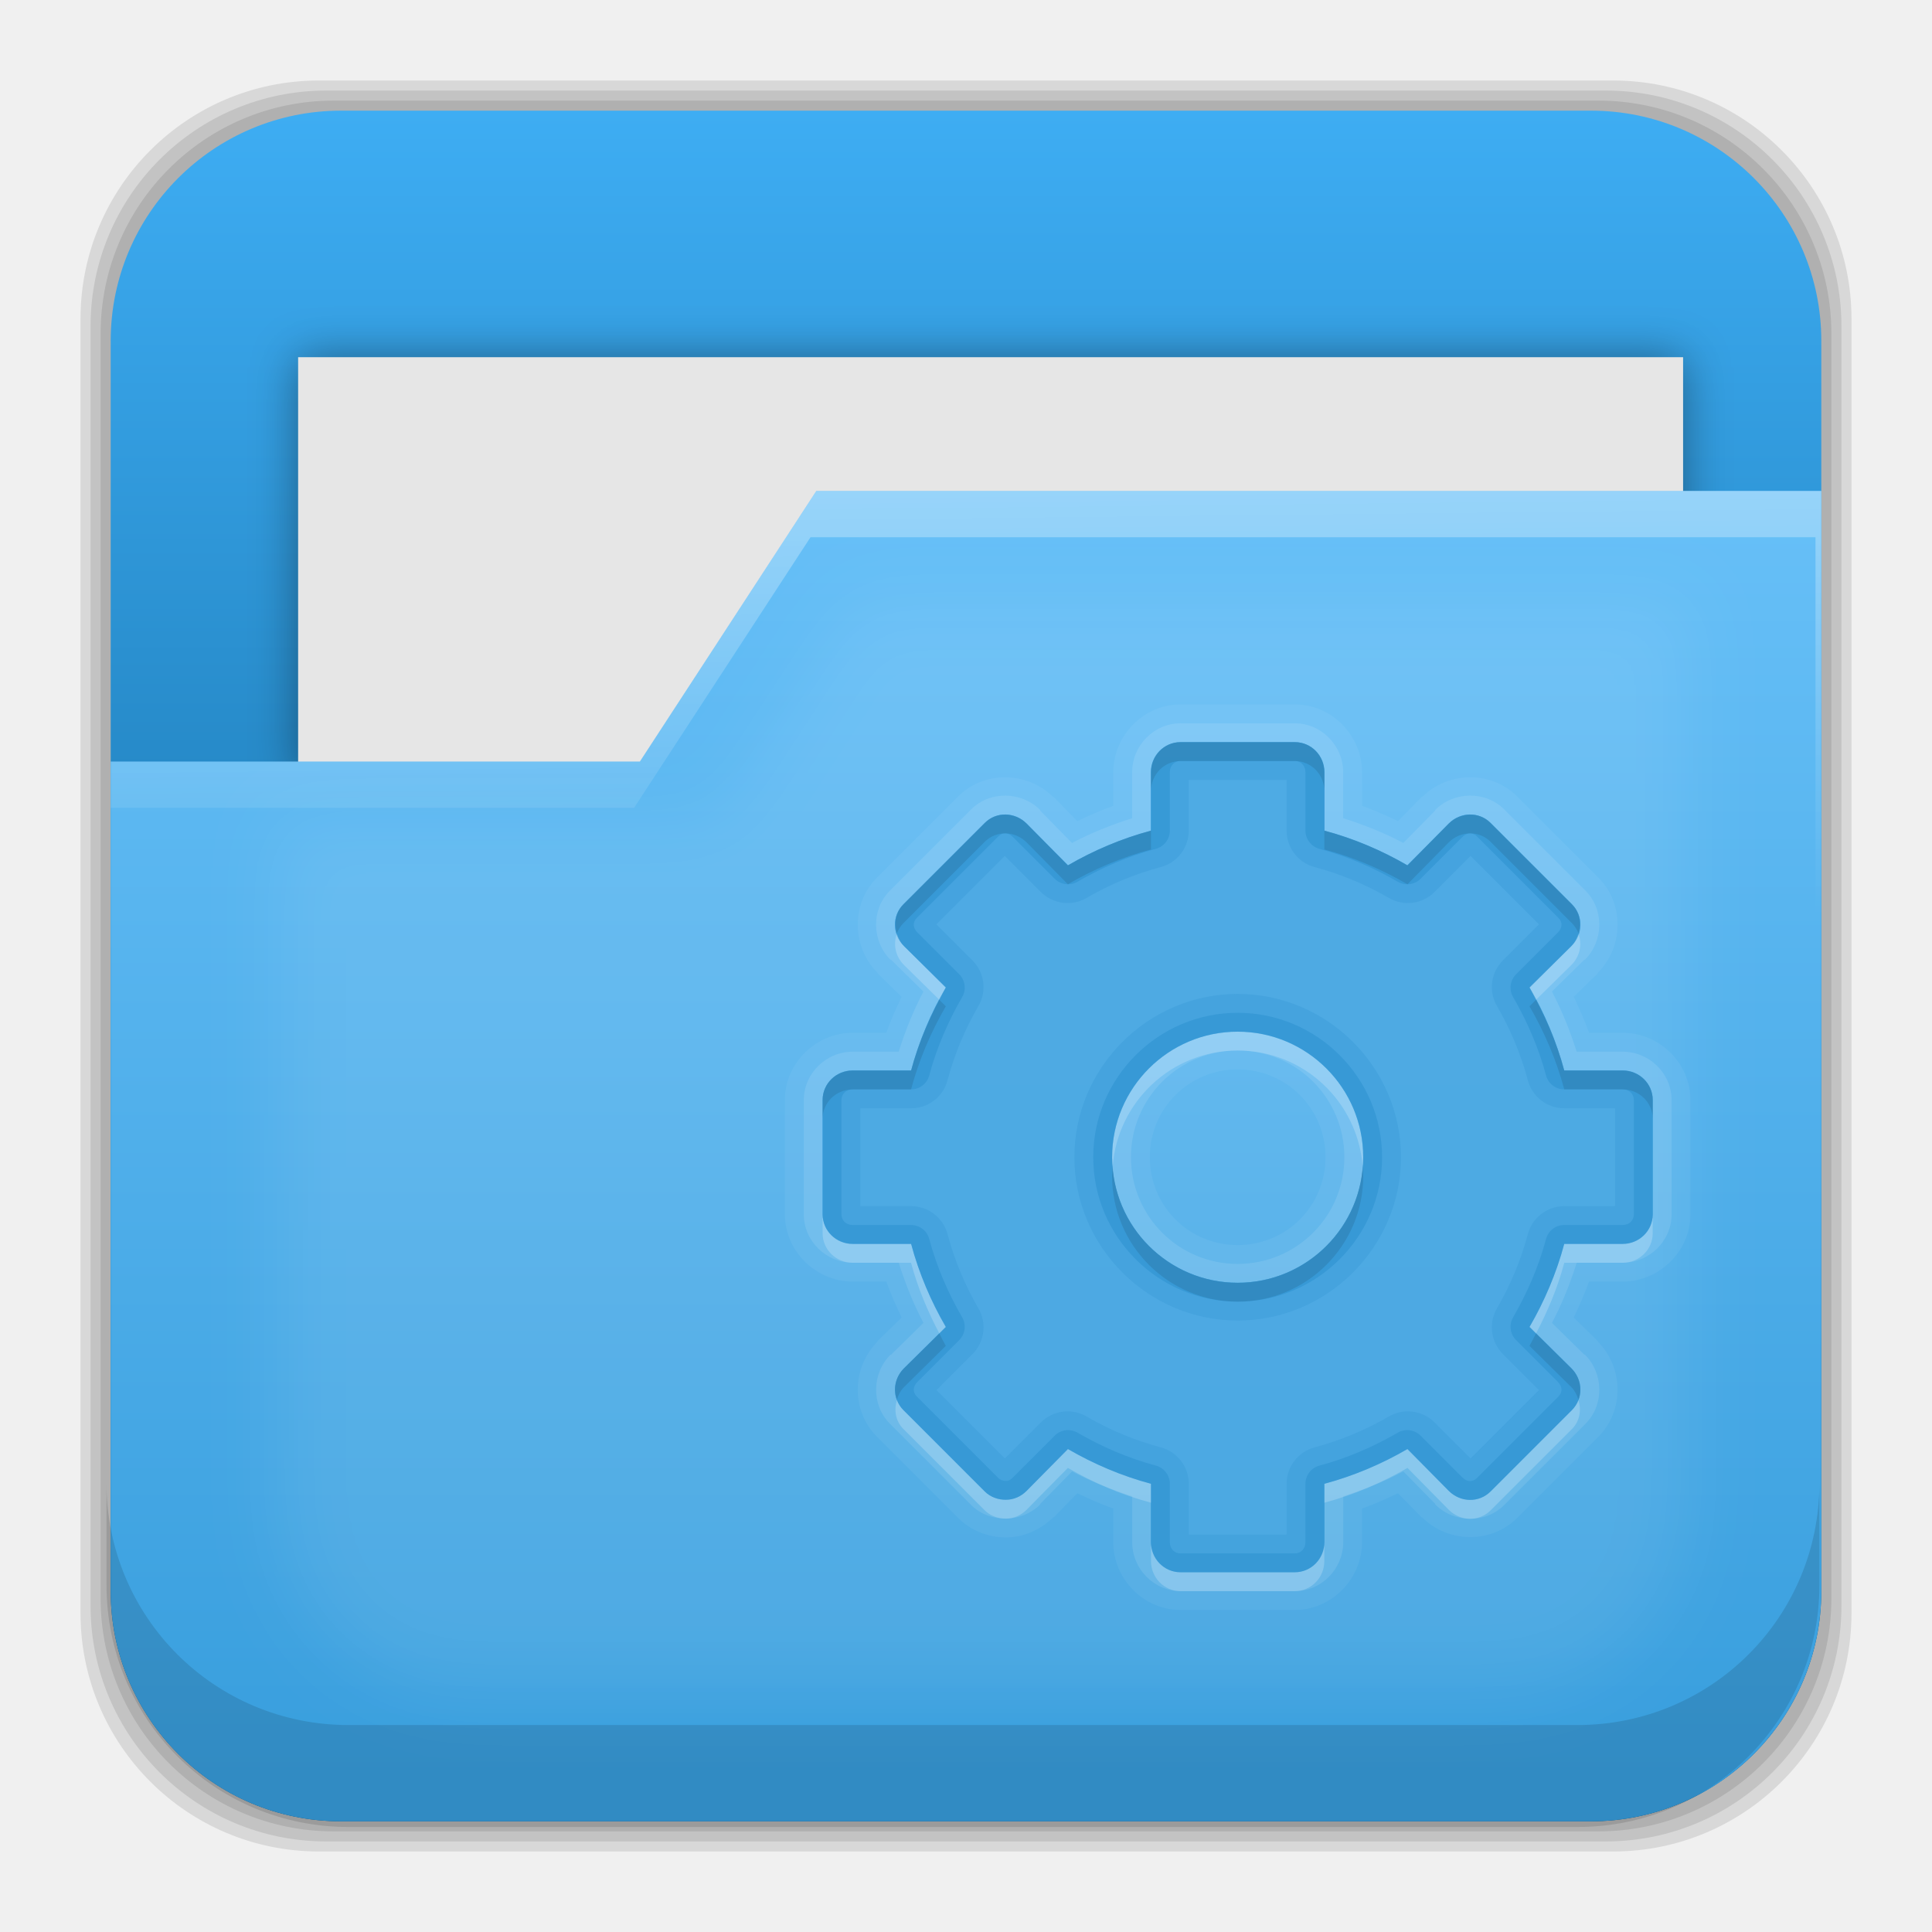
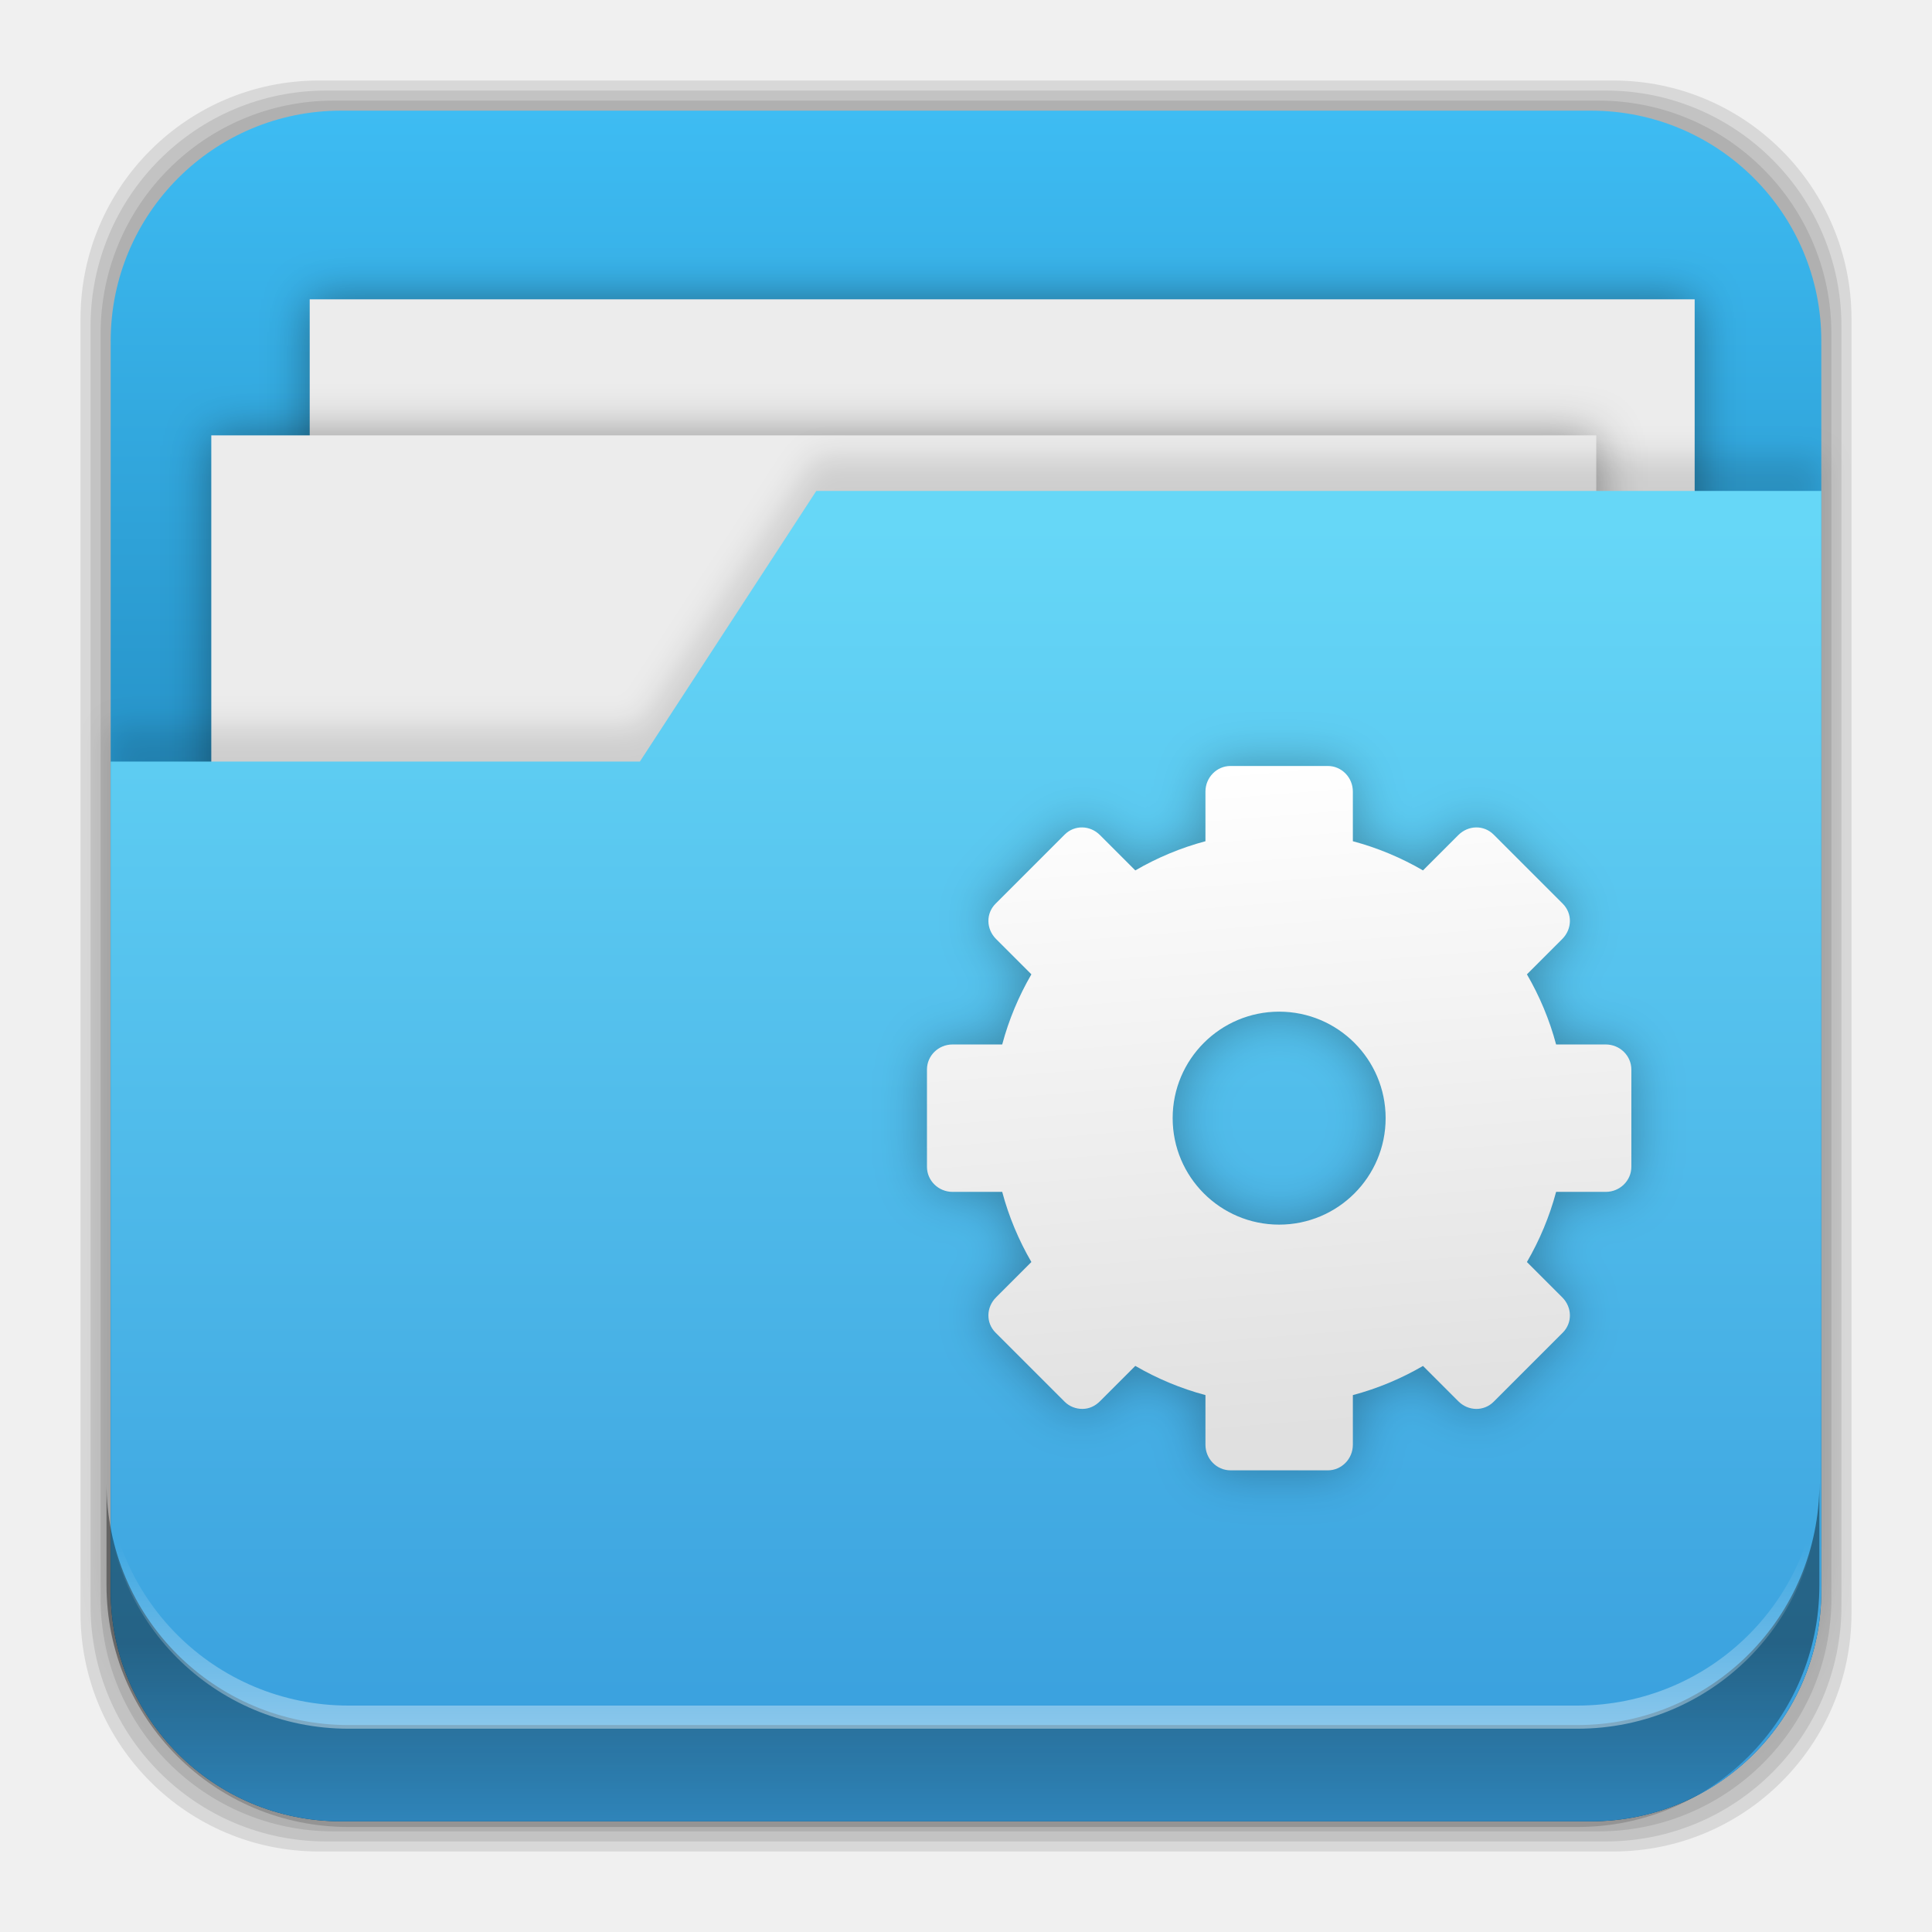
<svg xmlns="http://www.w3.org/2000/svg" xmlns:xlink="http://www.w3.org/1999/xlink" height="96" width="96" id="svg2" version="1.1">
  <defs id="defs4">
+     <linearGradient id="linearGradient14863">
+       <stop style="stop-color:#ffffff;stop-opacity:1;" offset="0" id="stop14865" />
+       <stop style="stop-color:#e0e0e0;stop-opacity:1" offset="1" id="stop14867" />
+     </linearGradient>
    <linearGradient x2="0" y1="20.221" y2="138.66" gradientUnits="userSpaceOnUse" id="linearGradient3613-3">
      <stop stop-color="#fff" id="stop7" />
      <stop stop-color="#fff" stop-opacity="0" offset="1" id="stop9" />
    </linearGradient>
    <clipPath id="clipPath3613-29">
      <use xlink:href="#SVGCleanerId_1" id="use12" />
    </clipPath>
    <filter x="-0.192" y="-0.192" height="1.384" color-interpolation-filters="sRGB" id="filter3794-0" width="1.384">
      <feGaussianBlur stdDeviation="5.28" id="feGaussianBlur15" />
    </filter>
    <clipPath id="clipPath3613-25">
      <use xlink:href="#SVGCleanerId_1" id="use18" />
    </clipPath>
    <clipPath id="clipPath3860">
      <rect x="6" rx="6" y="18" height="72" width="84" id="rect21" />
    </clipPath>
    <filter x="-0.166" y="-0.197" height="1.394" color-interpolation-filters="sRGB" id="filter3870" width="1.331">
      <feGaussianBlur stdDeviation="5.17" id="feGaussianBlur24" />
    </filter>
    <linearGradient x2="0" xlink:href="#linearGradient3613-3" y1="22.933" y2="81.48" gradientUnits="userSpaceOnUse" id="linearGradient5696" />
    <linearGradient x1="93.01" x2="6.187" gradientUnits="userSpaceOnUse" id="linearGradient4640" gradientTransform="translate(-152.5424,4.88136)">
      <stop stop-color="#be8e4a" stop-opacity="0.077" id="stop28" />
      <stop stop-color="#a67c25" offset="1" id="stop30" />
    </linearGradient>
    <linearGradient x2="0" y1="1" y2="45.02" gradientUnits="userSpaceOnUse" id="linearGradient3092" gradientTransform="matrix(1.0233 0 0 -1.0233 23.442 75.53)">
      <stop stop-color="#aa7932" stop-opacity="0.784" id="stop33" />
      <stop stop-color="#aa7932" stop-opacity="0.392" offset="1" id="stop35" />
    </linearGradient>
    <rect x="15" stroke-width="0.5" rx="12" y="15" fill="url(#linearGradient3613-3)" stroke="#fff" height="66" filter="url(#filter3794-0)" id="SVGCleanerId_0" width="66" stroke-linecap="round" />
    <rect x="6" rx="6" y="6" height="84" id="SVGCleanerId_1" width="84" />
    <linearGradient xlink:href="#linearGradient4342" id="linearGradient4348" x1="5.499" y1="48" x2="90.499" y2="48" gradientUnits="userSpaceOnUse" />
    <linearGradient id="linearGradient4342">
-       <stop style="stop-color:#3eadf3;stop-opacity:1;" offset="0" id="stop4344" />
+       <stop style="stop-color:#3ebcf3;stop-opacity:1" offset="0" id="stop4344" />
      <stop style="stop-color:#005285;stop-opacity:1" offset="1" id="stop4346" />
    </linearGradient>
    <filter style="color-interpolation-filters:sRGB" id="filter4356" x="-0.04" width="1.08" y="-0.131" height="1.262">
      <feGaussianBlur stdDeviation="1.145" id="feGaussianBlur4358" />
    </filter>
+     <filter style="color-interpolation-filters:sRGB" id="filter14336" x="-0.021" width="1.043" y="-0.027" height="1.055">
+       <feGaussianBlur stdDeviation="0.756" id="feGaussianBlur14338" />
+     </filter>
    <linearGradient xlink:href="#linearGradient4366" id="linearGradient4372" x1="52.385" y1="88.512" x2="52.385" y2="26.095" gradientUnits="userSpaceOnUse" />
    <linearGradient id="linearGradient4366">
      <stop style="stop-color:#389edd;stop-opacity:1" offset="0" id="stop4368" />
-       <stop style="stop-color:#66bff7;stop-opacity:1" offset="1" id="stop4370" />
+       <stop style="stop-color:#66d7f7;stop-opacity:1" offset="1" id="stop4370" />
    </linearGradient>
-     <linearGradient xlink:href="#linearGradient4334" id="linearGradient4340" x1="44.36" y1="-20.335" x2="45.07" y2="45.913" gradientUnits="userSpaceOnUse" />
-     <linearGradient id="linearGradient4334">
-       <stop style="stop-color:white;stop-opacity:1;" offset="0" id="stop4336" />
-       <stop style="stop-color:white;stop-opacity:0;" offset="1" id="stop4338" />
+     <linearGradient xlink:href="#linearGradient14231" id="linearGradient14237" x1="50.708" y1="81.682" x2="50.708" y2="96.54" gradientUnits="userSpaceOnUse" />
+     <linearGradient id="linearGradient14231">
+       <stop style="stop-color:#000000;stop-opacity:1;" offset="0" id="stop14233" />
+       <stop style="stop-color:#000000;stop-opacity:0;" offset="1" id="stop14235" />
    </linearGradient>
-     <filter style="color-interpolation-filters:sRGB" id="filter4390" x="-0.062" width="1.124" y="-0.08" height="1.159">
-       <feGaussianBlur stdDeviation="1.804" id="feGaussianBlur4392" />
+     <linearGradient xlink:href="#linearGradient14239" id="linearGradient14245" x1="49.877" y1="87.938" x2="49.877" y2="76.72" gradientUnits="userSpaceOnUse" />
+     <linearGradient id="linearGradient14239">
+       <stop style="stop-color:#ffffff;stop-opacity:1;" offset="0" id="stop14241" />
+       <stop style="stop-color:#ffffff;stop-opacity:0;" offset="1" id="stop14243" />
+     </linearGradient>
+     <filter style="color-interpolation-filters:sRGB" id="filter14294" x="-0.084" width="1.168" y="-0.084" height="1.168">
+       <feGaussianBlur stdDeviation="1.225" id="feGaussianBlur14296" />
    </filter>
+     <linearGradient xlink:href="#linearGradient14863" id="linearGradient14869" x1="61.372" y1="38.012" x2="64.028" y2="71.216" gradientUnits="userSpaceOnUse" />
  </defs>
-   <rect id="rect4364" transform="matrix(0,1,1,0,0,0)" width="88" height="88" y="4" rx="11.846" x="4" style="opacity:0.1;fill:black;fill-opacity:1;stroke:none" />
-   <rect style="opacity:0.1;fill:black;fill-opacity:1;stroke:none" x="4.5" rx="11.711" y="4.5" height="87" width="87" transform="matrix(0,1,1,0,0,0)" id="rect4362" />
-   <rect id="rect4360" transform="matrix(0,1,1,0,0,0)" width="86" height="86" y="5" rx="11.577" x="5" style="opacity:0.1;fill:black;fill-opacity:1;stroke:none" />
-   <rect style="fill:url(#linearGradient4348);fill-opacity:1;stroke:none" x="5.499" rx="11.442" y="5.5" height="85" width="85" transform="matrix(0,1,1,0,0,0)" id="rect4300" />
-   <rect id="rect4350" width="68.818" visibility="visible" height="21.006" y="17.749" display="inline" x="14.814" style="color:black;display:inline;visibility:visible;opacity:0.397;fill:black;fill-opacity:1;fill-rule:nonzero;stroke:none;stroke-width:2.5;filter:url(#filter4356)" />
-   <rect style="color:black;display:inline;visibility:visible;fill:#e6e6e6;fill-opacity:1;fill-rule:nonzero;stroke:none;stroke-width:2.5" x="14.814" display="inline" y="17.749" height="21.006" visibility="visible" width="68.818" id="rect4302" />
+   <rect id="rect4364" transform="matrix(0,1,1,0,0,0)" width="88" height="88" y="4" rx="11.846" x="4" style="opacity:0.1;fill:#000000;fill-opacity:1;stroke:none" />
+   <rect style="opacity:0.1;fill:#000000;fill-opacity:1;stroke:none" x="4.5" rx="11.711" y="4.5" height="87" width="87" transform="matrix(0,1,1,0,0,0)" id="rect4362" />
+   <rect id="rect4360" transform="matrix(0,1,1,0,0,0)" width="86" height="86" y="5" rx="11.577" x="5" style="opacity:0.1;fill:#000000;fill-opacity:1;stroke:none" />
+   <rect style="fill:url(#linearGradient4348);fill-opacity:1;stroke:none" x="5.499" y="5.5" height="85" width="85" transform="matrix(0,1,1,0,0,0)" id="rect4300" rx="11.442" />
+   <rect id="rect4350" width="68.818" visibility="visible" height="21.006" y="14.873" display="inline" x="15.389" style="color:#000000;display:inline;visibility:visible;opacity:0.397;fill:#000000;fill-opacity:1;fill-rule:nonzero;stroke:none;stroke-width:2.5;filter:url(#filter4356)" />
+   <rect style="color:#000000;display:inline;visibility:visible;fill:#ececec;fill-opacity:1;fill-rule:nonzero;stroke:none;stroke-width:2.5" x="15.389" display="inline" y="14.873" height="21.006" visibility="visible" width="68.818" id="rect4302" />
+   <rect style="color:#000000;display:inline;visibility:visible;opacity:0.397;fill:#000000;fill-opacity:1;fill-rule:nonzero;stroke:none;stroke-width:2.5;filter:url(#filter4356)" x="10.499" display="inline" y="21.633" height="21.006" visibility="visible" width="68.818" id="rect14346" />
+   <rect id="rect14348" width="68.818" visibility="visible" height="21.006" y="21.633" display="inline" x="10.499" style="color:#000000;display:inline;visibility:visible;fill:#ececec;fill-opacity:1;fill-rule:nonzero;stroke:none;stroke-width:2.5" />
+   <path id="path14328" d="m 40.562,22.668 -8.766,13.447 -26.297,0 0,41.205 c 0,6.339 5.116,11.455 11.455,11.455 l 62.09,0 C 85.384,88.775 90.5,83.659 90.5,77.32 l 0,-54.652 -49.938,0 z" style="opacity:0.125;fill:#000000;fill-opacity:1;stroke:none;filter:url(#filter14336)" />
  <path style="fill:url(#linearGradient4372);fill-opacity:1;stroke:none" d="m 40.562,24.394 -8.766,13.447 -26.297,0 0,41.205 c 0,6.339 5.116,11.455 11.455,11.455 l 62.09,0 C 85.384,90.501 90.5,85.385 90.5,79.046 l 0,-54.652 -49.938,0 z" id="path4304" />
-   <path style="fill:url(#linearGradient4340);fill-opacity:1;stroke:none" d="m 40.562,24.394 -8.766,13.447 -26.297,0 0,2.301 26.008,0 8.766,-13.447 49.938,0 0,54.652 c 0,0.097 -0.011,0.191 -0.014,0.287 0.192,-0.832 0.303,-1.696 0.303,-2.588 l 0,-54.652 -49.938,0 z" id="path4319" />
-   <path style="fill-opacity:0.118" id="path64" d="m 5.292,73.685 0,5.066 c 0,6.668 5.365,12.032 12.032,12.032 l 61.049,0 c 6.668,0 12.032,-5.364 12.032,-12.032 l 0,-5.066 c 0,6.668 -5.364,12.032 -12.032,12.032 l -61.049,0 c -6.668,0 -12.032,-5.364 -12.032,-12.032 z" />
-   <path id="path4374" d="m 42.716,29.732 -7.219,11.074 -21.656,0 0,33.934 c 0,5.22 4.213,9.434 9.434,9.434 l 51.133,0 c 5.22,0 9.434,-4.213 9.434,-9.434 l 0,-45.008 -41.125,0 z" style="opacity:0.089;fill:white;fill-opacity:1;stroke:none;filter:url(#filter4390)" />
-   <g id="g4314" transform="matrix(0.9374375,0,0,0.9374375,5.25525,5.005)">
-     <path style="display:block;opacity:0.05;fill:white" id="path75" display="block" d="m 56.966,32 c -1.966,0 -3.562,1.656 -3.562,3.594 l 0,1.781 c -0.659,0.237 -1.283,0.513 -1.906,0.813 l -1.25,-1.281 a 2.004,2.004 0 0 0 -0.031,0 c -1.353,-1.354 -3.644,-1.419 -5.031,-0.032 l -4.312,4.312 c -1.387,1.387 -1.322,3.678 0.031,5.031 a 2.004,2.004 0 0 0 0,0.031 l 1.281,1.25 c -0.3,0.623 -0.576,1.247 -0.812,1.906 l -1.781,0 c -1.939,0 -3.595,1.597 -3.595,3.563 l 0,6.062 c 0,1.966 1.656,3.562 3.594,3.562 l 1.781,0 c 0.237,0.659 0.513,1.284 0.812,1.906 l -1.281,1.25 a 2.004,2.004 0 0 0 0,0.031 c -1.353,1.353 -1.419,3.644 -0.031,5.031 l 4.312,4.312 c 0.74,0.74 1.701,1.038 2.562,1.031 0.903,-0.008 1.815,-0.409 2.469,-1.062 a 2.004,2.004 0 0 0 0.031,0 l 1.25,-1.281 c 0.623,0.3 1.247,0.576 1.906,0.812 l 0,1.781 c 0,1.938 1.596,3.594 3.562,3.594 l 6.062,0 c 1.966,0 3.562,-1.656 3.562,-3.594 l 0,-1.781 c 0.661,-0.236 1.285,-0.512 1.908,-0.812 l 1.25,1.281 a 2.004,2.004 0 0 0 0.031,0 c 1.353,1.353 3.644,1.419 5.031,0.031 l 4.312,-4.312 c 1.387,-1.387 1.322,-3.678 -0.031,-5.031 a 2.004,2.004 0 0 0 0,-0.031 l -1.281,-1.25 c 0.3,-0.623 0.576,-1.247 0.812,-1.906 l 1.781,0 c 1.939,0 3.595,-1.597 3.595,-3.563 l 0,-6.062 c 0,-1.966 -1.656,-3.562 -3.594,-3.562 l -1.781,0 c -0.237,-0.659 -0.513,-1.283 -0.813,-1.906 l 1.281,-1.25 a 2.004,2.004 0 0 0 0,-0.031 c 1.354,-1.353 1.419,-3.644 0.032,-5.031 l -4.313,-4.313 c -1.387,-1.387 -3.678,-1.322 -5.031,0.031 a 2.004,2.004 0 0 0 -0.031,0 l -1.25,1.282 c -0.623,-0.3 -1.247,-0.576 -1.906,-0.813 l 0,-1.781 c 0,-1.938 -1.597,-3.594 -3.563,-3.594 l -6.062,0 z m 0,2 6.062,0 c 0.866,0 1.562,0.713 1.562,1.594 l 0,3.094 c 1.548,0.412 3.053,1.057 4.406,1.844 l 2.188,-2.219 c 0.623,-0.623 1.607,-0.643 2.219,-0.031 l 4.312,4.312 c 0.612,0.612 0.591,1.596 -0.031,2.219 l -2.22,2.187 c 0.787,1.353 1.431,2.858 1.844,4.406 l 3.094,0 c 0.881,0 1.594,0.697 1.594,1.562 l 0,6.062 c 0,0.866 -0.713,1.562 -1.594,1.562 l -3.094,0 c -0.413,1.55 -1.057,3.055 -1.844,4.408 l 2.219,2.188 c 0.623,0.623 0.644,1.607 0.031,2.219 l -4.312,4.312 c -0.612,0.611 -1.596,0.59 -2.218,-0.032 l -2.188,-2.219 c -1.353,0.787 -2.858,1.431 -4.406,1.844 l 0,3.094 c 0,0.88 -0.697,1.593 -1.563,1.593 l -6.062,0 c -0.866,0 -1.562,-0.713 -1.562,-1.594 l 0,-3.094 c -1.548,-0.412 -3.053,-1.056 -4.406,-1.843 l -2.188,2.219 c -0.311,0.311 -0.691,0.465 -1.094,0.469 -0.403,0.003 -0.819,-0.131 -1.125,-0.438 l -4.312,-4.312 c -0.611,-0.612 -0.59,-1.596 0.032,-2.218 l 2.219,-2.188 c -0.787,-1.353 -1.431,-2.858 -1.843,-4.406 l -3.094,0 c -0.881,0 -1.594,-0.697 -1.594,-1.563 l 0,-6.062 c 0,-0.866 0.713,-1.562 1.594,-1.562 l 3.094,0 c 0.412,-1.548 1.056,-3.053 1.843,-4.406 l -2.219,-2.188 c -0.623,-0.623 -0.644,-1.607 -0.031,-2.219 l 4.312,-4.312 c 0.612,-0.612 1.596,-0.591 2.219,0.031 l 2.187,2.22 c 1.353,-0.787 2.858,-1.431 4.406,-1.844 l 0,-3.094 c 0,-0.88 0.697,-1.593 1.563,-1.593 z m 3.031,15.344 c -3.671,0 -6.656,2.985 -6.656,6.656 0,3.671 2.985,6.656 6.656,6.656 3.671,0 6.656,-2.985 6.656,-6.656 0,-3.671 -2.985,-6.656 -6.656,-6.656 z m 0,2 c 2.585,0 4.656,2.071 4.656,4.656 0,2.585 -2.071,4.656 -4.656,4.656 -2.585,0 -4.656,-2.071 -4.656,-4.656 0,-2.585 2.071,-4.656 4.656,-4.656 z" />
-     <path style="display:block;opacity:0.1;fill:white" id="path77" display="block" d="m 56.966,33 c -1.415,0 -2.562,1.186 -2.562,2.594 l 0,2.438 c -1.108,0.351 -2.181,0.779 -3.188,1.312 l -1.687,-1.719 a 1,1 0 0 0 0,-0.031 c -0.987,-0.988 -2.657,-1.031 -3.656,-0.032 l -4.312,4.312 c -0.999,0.999 -0.956,2.669 0.031,3.656 a 1,1 0 0 0 0.031,0 l 1.719,1.688 c -0.534,1.007 -0.962,2.08 -1.312,3.188 l -2.438,0 c -1.406,0 -2.592,1.148 -2.592,2.563 l 0,6.062 c 0,1.415 1.186,2.562 2.594,2.562 l 2.438,0 c 0.351,1.108 0.779,2.181 1.312,3.188 l -1.719,1.688 a 1,1 0 0 0 -0.031,0 c -0.987,0.987 -1.03,2.657 -0.031,3.656 l 4.312,4.312 c 0.523,0.523 1.212,0.724 1.844,0.719 0.652,-0.005 1.33,-0.268 1.812,-0.75 a 1,1 0 0 0 0,-0.031 l 1.688,-1.719 c 1.007,0.534 2.08,0.962 3.188,1.312 l 0,2.438 c 0,1.408 1.148,2.594 2.562,2.594 l 6.062,0 c 1.415,0 2.562,-1.186 2.562,-2.594 l 0,-2.438 c 1.108,-0.351 2.181,-0.779 3.188,-1.312 l 1.688,1.719 a 1,1 0 0 0 0,0.031 c 0.987,0.987 2.657,1.03 3.656,0.031 l 4.312,-4.312 c 0.999,-0.999 0.956,-2.669 -0.031,-3.656 a 1,1 0 0 0 -0.031,0 l -1.719,-1.688 c 0.534,-1.007 0.962,-2.08 1.312,-3.188 l 2.438,0 c 1.406,0 2.592,-1.148 2.592,-2.563 l 0,-6.062 c 0,-1.415 -1.186,-2.562 -2.594,-2.562 l -2.438,0 c -0.351,-1.108 -0.779,-2.181 -1.312,-3.188 l 1.719,-1.688 a 1,1 0 0 0 0.031,0 c 0.987,-0.986 1.031,-2.656 0.032,-3.655 l -4.313,-4.313 c -0.999,-0.999 -2.669,-0.956 -3.656,0.031 a 1,1 0 0 0 0,0.031 l -1.688,1.719 c -1.007,-0.534 -2.08,-0.962 -3.188,-1.312 l 0,-2.438 c 0,-1.406 -1.148,-2.592 -2.563,-2.592 l -6.062,0 z m 0,1 6.062,0 c 0.866,0 1.562,0.713 1.562,1.594 l 0,3.094 c 1.548,0.412 3.053,1.057 4.406,1.844 l 2.188,-2.219 c 0.623,-0.623 1.607,-0.643 2.219,-0.031 l 4.312,4.312 c 0.612,0.612 0.591,1.596 -0.031,2.219 l -2.22,2.187 c 0.787,1.353 1.431,2.858 1.844,4.406 l 3.094,0 c 0.881,0 1.594,0.697 1.594,1.562 l 0,6.062 c 0,0.866 -0.713,1.562 -1.594,1.562 l -3.094,0 c -0.413,1.55 -1.057,3.055 -1.844,4.408 l 2.219,2.188 c 0.623,0.623 0.644,1.607 0.031,2.219 l -4.312,4.312 c -0.612,0.611 -1.596,0.59 -2.218,-0.032 l -2.188,-2.219 c -1.353,0.787 -2.858,1.431 -4.406,1.844 l 0,3.094 c 0,0.88 -0.697,1.593 -1.563,1.593 l -6.062,0 c -0.866,0 -1.562,-0.713 -1.562,-1.594 l 0,-3.094 c -1.548,-0.412 -3.053,-1.056 -4.406,-1.843 l -2.188,2.219 c -0.311,0.311 -0.691,0.465 -1.094,0.469 -0.403,0.003 -0.819,-0.131 -1.125,-0.438 l -4.312,-4.312 c -0.611,-0.612 -0.59,-1.596 0.032,-2.218 l 2.219,-2.188 c -0.787,-1.353 -1.431,-2.858 -1.843,-4.406 l -3.094,0 c -0.881,0 -1.594,-0.697 -1.594,-1.563 l 0,-6.062 c 0,-0.866 0.713,-1.562 1.594,-1.562 l 3.094,0 c 0.412,-1.548 1.056,-3.053 1.843,-4.406 l -2.219,-2.188 c -0.623,-0.623 -0.644,-1.607 -0.031,-2.219 l 4.312,-4.312 c 0.612,-0.612 1.596,-0.591 2.219,0.031 l 2.187,2.22 c 1.353,-0.787 2.858,-1.431 4.406,-1.844 l 0,-3.094 c 0,-0.88 0.697,-1.593 1.563,-1.593 z m 3.031,15.344 c -3.671,0 -6.656,2.985 -6.656,6.656 0,3.671 2.985,6.656 6.656,6.656 3.671,0 6.656,-2.985 6.656,-6.656 0,-3.671 -2.985,-6.656 -6.656,-6.656 z m 0,1 c 3.129,0 5.656,2.527 5.656,5.656 0,3.129 -2.527,5.656 -5.656,5.656 -3.129,0 -5.656,-2.527 -5.656,-5.656 0,-3.129 2.527,-5.656 5.656,-5.656 z" />
-     <path style="display:block;opacity:0.9;fill:#4ba8e2;fill-opacity:1" id="path79" display="block" d="m 56.959,78 c -0.866,0 -1.567,-0.718 -1.567,-1.599 l 0,-3.102 C 53.844,72.887 52.365,72.264 51.012,71.477 l -2.206,2.206 c -0.311,0.311 -0.684,0.476 -1.087,0.48 -0.403,0.003 -0.813,-0.142 -1.119,-0.448 l -4.317,-4.316 c -0.612,-0.612 -0.591,-1.584 0.032,-2.206 l 2.206,-2.206 c -0.787,-1.353 -1.41,-2.833 -1.823,-4.381 l -3.102,0 c -0.881,0 -1.599,-0.701 -1.599,-1.567 l 0,-6.076 c 0,-0.866 0.718,-1.567 1.599,-1.567 l 3.102,0 c 0.412,-1.548 1.036,-3.027 1.823,-4.381 l -2.206,-2.206 C 41.691,44.186 41.67,43.214 42.282,42.602 l 4.317,-4.317 c 0.612,-0.612 1.584,-0.591 2.206,0.032 l 2.206,2.206 c 1.353,-0.787 2.833,-1.41 4.381,-1.823 l 0,-3.102 c 0,-0.881 0.701,-1.599 1.567,-1.599 l 6.076,0 c 0.866,0 1.567,0.718 1.567,1.599 l 0,3.102 c 1.548,0.412 3.027,1.036 4.381,1.823 l 2.206,-2.206 c 0.623,-0.623 1.594,-0.644 2.206,-0.032 l 4.317,4.317 c 0.612,0.612 0.591,1.584 -0.032,2.206 l -2.206,2.206 c 0.787,1.353 1.41,2.833 1.823,4.381 l 3.102,0 c 0.881,0 1.599,0.701 1.599,1.567 l 0,6.076 c 0,0.866 -0.718,1.567 -1.599,1.567 l -3.102,0 c -0.412,1.548 -1.036,3.027 -1.823,4.381 l 2.206,2.206 c 0.623,0.623 0.644,1.594 0.032,2.206 l -4.317,4.317 c -0.612,0.612 -1.584,0.591 -2.206,-0.032 l -2.206,-2.206 c -1.354,0.787 -2.833,1.41 -4.381,1.822 l 0,3.102 c 0,0.881 -0.701,1.599 -1.567,1.599 l -6.076,0 z m 3.038,-15.349 c 3.671,0 6.651,-2.98 6.651,-6.651 0,-3.671 -2.98,-6.651 -6.651,-6.651 -3.671,0 -6.651,2.98 -6.651,6.651 0,3.671 2.98,6.651 6.651,6.651 z" />
-     <path style="display:block;opacity:0.25;fill:#2a8fcf;fill-opacity:1" id="path81" display="block" d="m 56.966,34 c -0.866,0 -1.562,0.713 -1.562,1.594 l 0,3.094 c -1.548,0.412 -3.053,1.056 -4.406,1.843 l -2.188,-2.219 C 48.187,37.689 47.203,37.668 46.591,38.28 l -4.312,4.312 c -0.612,0.612 -0.591,1.596 0.031,2.219 l 2.22,2.187 c -0.787,1.353 -1.431,2.858 -1.844,4.406 l -3.094,0 c -0.88,0 -1.593,0.697 -1.593,1.563 l 0,6.062 c 0,0.866 0.713,1.562 1.594,1.562 l 3.094,0 c 0.412,1.548 1.057,3.053 1.844,4.406 l -2.219,2.188 c -0.623,0.623 -0.643,1.607 -0.031,2.219 l 4.312,4.312 c 0.306,0.306 0.722,0.441 1.125,0.438 0.403,-0.003 0.782,-0.157 1.094,-0.469 l 2.187,-2.22 c 1.353,0.787 2.858,1.431 4.406,1.844 l 0,3.094 c 0,0.881 0.697,1.594 1.562,1.594 l 6.062,0 c 0.866,0 1.562,-0.713 1.562,-1.594 l 0,-3.094 c 1.55,-0.413 3.055,-1.057 4.408,-1.844 l 2.188,2.219 c 0.623,0.623 1.607,0.643 2.219,0.031 l 4.312,-4.312 c 0.611,-0.612 0.59,-1.596 -0.032,-2.218 l -2.219,-2.188 c 0.787,-1.353 1.431,-2.858 1.844,-4.406 l 3.094,0 c 0.88,0 1.593,-0.697 1.593,-1.563 l 0,-6.062 c 0,-0.866 -0.713,-1.562 -1.594,-1.562 l -3.094,0 c -0.412,-1.548 -1.056,-3.053 -1.843,-4.406 l 2.219,-2.188 c 0.623,-0.623 0.643,-1.607 0.031,-2.219 l -4.312,-4.312 c -0.612,-0.611 -1.596,-0.59 -2.218,0.032 l -2.188,2.219 c -1.353,-0.787 -2.858,-1.431 -4.406,-1.843 l 0,-3.094 c 0,-0.881 -0.697,-1.594 -1.563,-1.594 l -6.062,0 z m 0.438,2 5.188,0 0,2.688 a 2,2 0 0 0 1.5,1.938 c 1.359,0.361 2.7,0.922 3.906,1.624 a 2,2 0 0 0 2.438,-0.312 l 1.906,-1.906 3.625,3.625 -1.906,1.906 a 2,2 0 0 0 -0.313,2.437 c 0.702,1.206 1.263,2.547 1.625,3.906 a 2,2 0 0 0 1.938,1.5 l 2.688,0 0,5.188 -2.688,0 a 2,2 0 0 0 -1.938,1.5 c -0.361,1.359 -0.922,2.7 -1.624,3.906 a 2,2 0 0 0 0.312,2.438 l 1.906,1.906 -3.625,3.625 -1.905,-1.907 a 2,2 0 0 0 -2.438,-0.312 c -1.206,0.702 -2.547,1.263 -3.906,1.625 a 2,2 0 0 0 -1.5,1.938 l 0,2.688 -5.188,0 0,-2.688 a 2,2 0 0 0 -1.5,-1.938 c -1.359,-0.361 -2.7,-0.922 -3.906,-1.624 a 2,2 0 0 0 -2.438,0.312 l -1.906,1.906 -3.625,-3.625 1.906,-1.906 a 2,2 0 0 0 0.313,-2.437 c -0.702,-1.206 -1.263,-2.547 -1.625,-3.906 a 2,2 0 0 0 -1.938,-1.5 l -2.688,0 0,-5.188 2.688,0 a 2,2 0 0 0 1.938,-1.5 c 0.361,-1.359 0.922,-2.7 1.624,-3.906 a 2,2 0 0 0 -0.312,-2.438 l -1.906,-1.906 3.625,-3.625 1.906,1.906 a 2,2 0 0 0 2.437,0.313 c 1.206,-0.702 2.547,-1.263 3.906,-1.625 a 2,2 0 0 0 1.5,-1.938 l 0,-2.688 z m 2.594,11.344 c -4.755,0 -8.656,3.901 -8.656,8.656 0,4.755 3.901,8.656 8.656,8.656 4.755,0 8.656,-3.901 8.656,-8.656 0,-4.755 -3.901,-8.656 -8.656,-8.656 z m 0,2 c 3.671,0 6.656,2.985 6.656,6.656 0,3.671 -2.985,6.656 -6.656,6.656 -3.671,0 -6.656,-2.985 -6.656,-6.656 0,-3.671 2.985,-6.656 6.656,-6.656 z" />
-     <path style="display:block;opacity:0.5;fill:#298fce;fill-opacity:1" id="path83" display="block" d="m 56.966,34 c -0.866,0 -1.562,0.713 -1.562,1.594 l 0,3.094 c -1.548,0.412 -3.053,1.056 -4.406,1.843 l -2.188,-2.219 C 48.187,37.689 47.203,37.668 46.591,38.28 l -4.312,4.312 c -0.612,0.612 -0.591,1.596 0.031,2.219 l 2.22,2.187 c -0.787,1.353 -1.431,2.858 -1.844,4.406 l -3.094,0 c -0.88,0 -1.593,0.697 -1.593,1.563 l 0,6.062 c 0,0.866 0.713,1.562 1.594,1.562 l 3.094,0 c 0.412,1.548 1.057,3.053 1.844,4.406 l -2.219,2.188 c -0.623,0.623 -0.643,1.607 -0.031,2.219 l 4.312,4.312 c 0.306,0.306 0.722,0.441 1.125,0.438 0.403,-0.003 0.782,-0.157 1.094,-0.469 l 2.187,-2.22 c 1.353,0.787 2.858,1.431 4.406,1.844 l 0,3.094 c 0,0.881 0.697,1.594 1.562,1.594 l 6.062,0 c 0.866,0 1.562,-0.713 1.562,-1.594 l 0,-3.094 c 1.55,-0.413 3.055,-1.057 4.408,-1.844 l 2.188,2.219 c 0.623,0.623 1.607,0.643 2.219,0.031 l 4.312,-4.312 c 0.611,-0.612 0.59,-1.596 -0.032,-2.218 l -2.219,-2.188 c 0.787,-1.353 1.431,-2.858 1.844,-4.406 l 3.094,0 c 0.88,0 1.593,-0.697 1.593,-1.563 l 0,-6.062 c 0,-0.866 -0.713,-1.562 -1.594,-1.562 l -3.094,0 c -0.412,-1.548 -1.056,-3.053 -1.843,-4.406 l 2.219,-2.188 c 0.623,-0.623 0.643,-1.607 0.031,-2.219 l -4.312,-4.312 c -0.612,-0.611 -1.596,-0.59 -2.218,0.032 l -2.188,2.219 c -1.353,-0.787 -2.858,-1.431 -4.406,-1.843 l 0,-3.094 c 0,-0.881 -0.697,-1.594 -1.563,-1.594 l -6.062,0 z m 0,1 6.062,0 c 0.317,0 0.562,0.241 0.562,0.594 l 0,3.094 a 1,1 0 0 0 0.75,0.969 c 1.454,0.387 2.876,1.006 4.156,1.75 a 1,1 0 0 0 1.219,-0.188 l 2.188,-2.188 c 0.258,-0.259 0.556,-0.257 0.782,-0.032 l 4.312,4.312 c 0.225,0.225 0.227,0.523 -0.031,0.781 l -2.188,2.188 a 1,1 0 0 0 -0.188,1.22 c 0.744,1.28 1.363,2.703 1.75,4.156 a 1,1 0 0 0 0.969,0.75 l 3.094,0 c 0.353,0 0.594,0.246 0.594,0.562 l 0,6.062 c 0,0.317 -0.241,0.562 -0.594,0.562 l -3.094,0 a 1,1 0 0 0 -0.969,0.75 c -0.387,1.454 -1.006,2.876 -1.75,4.156 a 1,1 0 0 0 0.188,1.219 l 2.188,2.188 c 0.257,0.26 0.255,0.558 0.03,0.784 l -4.312,4.312 c -0.225,0.225 -0.523,0.227 -0.781,-0.031 l -2.188,-2.188 a 1,1 0 0 0 -1.22,-0.188 c -1.28,0.744 -2.703,1.363 -4.156,1.75 a 1,1 0 0 0 -0.75,0.969 l 0,3.094 c 0,0.352 -0.246,0.593 -0.563,0.593 l -6.062,0 c -0.317,0 -0.562,-0.241 -0.562,-0.594 l 0,-3.094 a 1,1 0 0 0 -0.75,-0.969 c -1.453,-0.387 -2.876,-1.005 -4.156,-1.749 a 1,1 0 0 0 -1.219,0.188 l -2.188,2.188 c -0.141,0.141 -0.222,0.186 -0.375,0.188 -0.174,0 -0.317,-0.068 -0.407,-0.158 l -4.312,-4.312 c -0.225,-0.225 -0.227,-0.523 0.031,-0.781 l 2.188,-2.188 a 1,1 0 0 0 0.188,-1.22 c -0.744,-1.28 -1.363,-2.703 -1.75,-4.156 a 1,1 0 0 0 -0.969,-0.75 l -3.094,0 c -0.352,0 -0.593,-0.246 -0.593,-0.563 l 0,-6.062 c 0,-0.317 0.241,-0.562 0.594,-0.562 l 3.094,0 a 1,1 0 0 0 0.969,-0.75 c 0.387,-1.454 1.006,-2.876 1.75,-4.156 A 1,1 0 0 0 45.215,46.28 l -2.188,-2.188 c -0.259,-0.258 -0.257,-0.556 -0.032,-0.782 l 4.312,-4.312 c 0.225,-0.225 0.523,-0.227 0.781,0.031 l 2.188,2.188 a 1,1 0 0 0 1.22,0.188 c 1.28,-0.744 2.703,-1.363 4.156,-1.75 a 1,1 0 0 0 0.75,-0.969 l 0,-3.094 c 0,-0.352 0.246,-0.593 0.563,-0.593 z m 3.031,13.344 c -4.213,0 -7.656,3.443 -7.656,7.656 0,4.213 3.443,7.656 7.656,7.656 4.213,0 7.656,-3.443 7.656,-7.656 0,-4.213 -3.443,-7.656 -7.656,-7.656 z m 0,1 c 3.671,0 6.656,2.985 6.656,6.656 0,3.671 -2.985,6.656 -6.656,6.656 -3.671,0 -6.656,-2.985 -6.656,-6.656 0,-3.671 2.985,-6.656 6.656,-6.656 z" />
-     <path style="display:block;opacity:0.1;fill:black" id="path85" display="block" d="m 56.966,34 c -0.866,0 -1.562,0.713 -1.562,1.594 l 0,1 c 0,-0.881 0.697,-1.594 1.563,-1.594 l 6.062,0 c 0.866,0 1.562,0.713 1.562,1.594 l 0,-1 c 0,-0.881 -0.697,-1.594 -1.563,-1.594 l -6.062,0 z m -9.281,3.844 c -0.397,-0.007 -0.788,0.131 -1.094,0.438 l -4.312,4.312 c -0.418,0.418 -0.507,1.003 -0.344,1.531 0.074,-0.187 0.191,-0.378 0.344,-0.531 l 4.312,-4.312 c 0.612,-0.612 1.596,-0.591 2.219,0.031 l 2.187,2.218 c 1.353,-0.787 2.858,-1.431 4.406,-1.844 l 0,-1 c -1.548,0.413 -3.053,1.057 -4.406,1.844 l -2.188,-2.219 c -0.311,-0.311 -0.728,-0.462 -1.125,-0.469 z m 24.625,0 c -0.397,0.007 -0.814,0.157 -1.125,0.469 l -2.188,2.218 c -1.353,-0.787 -2.858,-1.431 -4.406,-1.843 l 0,1 c 1.548,0.412 3.053,1.057 4.406,1.844 l 2.188,-2.219 c 0.623,-0.623 1.607,-0.643 2.219,-0.031 l 4.312,4.312 c 0.153,0.153 0.269,0.344 0.344,0.531 0.163,-0.528 0.075,-1.113 -0.344,-1.531 l -4.312,-4.312 c -0.306,-0.306 -0.697,-0.444 -1.094,-0.438 z m -28.125,9.812 c -0.622,1.177 -1.151,2.44 -1.5,3.75 l -3.094,0 c -0.881,0 -1.594,0.697 -1.594,1.563 l 0,1 c 0,-0.866 0.713,-1.562 1.594,-1.562 l 3.094,0 c 0.412,-1.548 1.056,-3.053 1.843,-4.406 l -0.343,-0.344 z m 31.625,0 -0.344,0.344 c 0.787,1.353 1.431,2.858 1.844,4.406 l 3.094,0 c 0.881,0 1.594,0.697 1.594,1.562 l 0,-1 c 0,-0.866 -0.713,-1.562 -1.594,-1.562 l -3.094,0 c -0.349,-1.31 -0.878,-2.573 -1.5,-3.75 z M 53.372,56.5 c -0.012,0.164 -0.031,0.333 -0.031,0.5 0,3.671 2.985,6.656 6.656,6.656 3.671,0 6.656,-2.985 6.656,-6.656 0,-0.167 -0.019,-0.336 -0.031,-0.5 -0.254,3.44 -3.121,6.156 -6.625,6.156 -3.504,0 -6.371,-2.716 -6.625,-6.156 z m -9.188,8.844 -1.875,1.844 c -0.459,0.459 -0.582,1.102 -0.375,1.656 0.077,-0.234 0.186,-0.467 0.375,-0.656 l 2.218,-2.188 c -0.121,-0.209 -0.23,-0.442 -0.343,-0.656 z m 31.625,0 c -0.114,0.214 -0.223,0.447 -0.344,0.656 l 2.219,2.188 c 0.189,0.189 0.298,0.422 0.375,0.656 0.207,-0.554 0.084,-1.198 -0.375,-1.656 l -1.875,-1.844 z" />
-     <path style="display:block;opacity:0.2;fill:white" id="path87" display="block" d="m 41.935,44.156 c -0.207,0.554 -0.084,1.198 0.375,1.656 l 1.875,1.844 c 0.113,-0.214 0.222,-0.447 0.343,-0.656 l -2.219,-2.188 c -0.189,-0.189 -0.298,-0.422 -0.375,-0.656 z m 36.125,0 c -0.077,0.234 -0.186,0.467 -0.375,0.656 l -2.219,2.188 c 0.121,0.208 0.23,0.442 0.344,0.656 l 1.875,-1.844 c 0.459,-0.459 0.582,-1.102 0.375,-1.656 z m -18.063,5.188 c -3.671,0 -6.656,2.985 -6.656,6.656 0,0.167 0.019,0.336 0.031,0.5 0.254,-3.44 3.121,-6.156 6.625,-6.156 3.504,0 6.371,2.716 6.625,6.156 0.012,-0.164 0.031,-0.333 0.031,-0.5 0,-3.671 -2.985,-6.656 -6.656,-6.656 z m -22,9.688 0,1 c 0,0.866 0.713,1.562 1.594,1.562 l 3.094,0 c 0.349,1.31 0.878,2.573 1.5,3.75 l 0.343,-0.344 c -0.787,-1.353 -1.431,-2.858 -1.843,-4.406 l -3.094,0 c -0.881,0 -1.594,-0.697 -1.594,-1.563 z m 44,0 c 0,0.866 -0.713,1.562 -1.594,1.562 l -3.094,0 c -0.412,1.548 -1.056,3.053 -1.843,4.406 l 0.344,0.344 c 0.622,-1.177 1.151,-2.44 1.5,-3.75 l 3.094,0 c 0.88,0 1.593,-0.697 1.593,-1.563 l 0,-1 z m -40.062,9.843 c -0.163,0.528 -0.075,1.113 0.344,1.531 l 4.312,4.312 c 0.306,0.306 0.722,0.441 1.125,0.438 0.403,-0.003 0.782,-0.157 1.094,-0.469 l 2.187,-2.218 c 1.353,0.787 2.858,1.431 4.406,1.844 l 0,-1 c -1.548,-0.413 -3.053,-1.057 -4.406,-1.844 l -2.188,2.219 c -0.311,0.311 -0.691,0.465 -1.094,0.469 -0.403,0.003 -0.819,-0.131 -1.125,-0.438 l -4.312,-4.312 c -0.152,-0.153 -0.268,-0.344 -0.342,-0.531 z m 36.125,0 c -0.074,0.187 -0.191,0.378 -0.344,0.531 l -4.312,4.312 c -0.612,0.613 -1.596,0.592 -2.218,-0.03 l -2.188,-2.219 c -1.353,0.787 -2.858,1.431 -4.406,1.844 l 0,1 c 1.548,-0.413 3.053,-1.057 4.406,-1.844 l 2.188,2.219 c 0.623,0.623 1.607,0.643 2.219,0.031 l 4.312,-4.312 c 0.418,-0.418 0.507,-1.003 0.344,-1.531 z m -22.656,7.531 0,1 c 0,0.881 0.697,1.594 1.562,1.594 l 6.062,0 c 0.866,0 1.562,-0.713 1.562,-1.594 l 0,-1 c 0,0.881 -0.697,1.594 -1.563,1.594 l -6.062,0 c -0.866,0 -1.562,-0.713 -1.562,-1.594 z" />
+   <g id="g14291">
+     <path d="m 5.292,73.685 0,5.066 c 0,6.668 5.365,12.032 12.032,12.032 l 61.049,0 c 6.668,0 12.032,-5.364 12.032,-12.032 l 0,-5.066 c 0,6.668 -5.364,12.032 -12.032,12.032 l -61.049,0 c -6.668,0 -12.032,-5.364 -12.032,-12.032 z" id="path64" style="opacity:0.4;fill:url(#linearGradient14237);fill-opacity:1" />
+     <path id="path14214" d="m 5.293,72.718 0,1.15 c 0,6.668 5.363,12.031 12.031,12.031 l 61.049,0 c 6.668,0 12.031,-5.363 12.031,-12.031 l 0,-1.15 c 0,6.668 -5.364,12.031 -12.031,12.031 l -61.049,0 c -6.668,0 -12.031,-5.364 -12.031,-12.031 z" style="opacity:0.5;fill:url(#linearGradient14245);fill-opacity:1" />
  </g>
+   <path style="display:block;opacity:0.3;fill:#000000;fill-opacity:1;filter:url(#filter14294)" id="path13460" display="block" d="m 61.144,73.06 c -0.689,0 -1.246,-0.571 -1.246,-1.272 l 0,-2.467 C 58.666,68.993 57.489,68.497 56.413,67.871 l -1.755,1.755 c -0.248,0.248 -0.544,0.379 -0.865,0.382 -0.32,0.003 -0.647,-0.113 -0.89,-0.356 l -3.434,-3.433 c -0.487,-0.487 -0.47,-1.26 0.025,-1.755 l 1.755,-1.755 c -0.626,-1.077 -1.122,-2.253 -1.45,-3.485 l -2.467,0 c -0.7,0 -1.272,-0.558 -1.272,-1.246 l 0,-4.833 c 0,-0.689 0.571,-1.246 1.272,-1.246 l 2.467,0 c 0.328,-1.231 0.824,-2.408 1.45,-3.485 l -1.755,-1.755 c -0.495,-0.495 -0.512,-1.268 -0.025,-1.755 l 3.434,-3.434 c 0.487,-0.487 1.26,-0.47 1.755,0.025 l 1.755,1.755 c 1.077,-0.626 2.253,-1.122 3.485,-1.45 l 0,-2.467 c 0,-0.7 0.558,-1.272 1.246,-1.272 l 4.833,0 c 0.689,0 1.246,0.571 1.246,1.272 l 0,2.467 c 1.231,0.328 2.408,0.824 3.485,1.45 l 1.755,-1.755 c 0.495,-0.495 1.268,-0.512 1.755,-0.025 l 3.434,3.434 c 0.487,0.487 0.47,1.26 -0.025,1.755 l -1.755,1.755 c 0.626,1.077 1.122,2.253 1.45,3.485 l 2.467,0 c 0.7,0 1.272,0.558 1.272,1.246 l 0,4.833 c 0,0.689 -0.571,1.246 -1.272,1.246 l -2.467,0 c -0.328,1.231 -0.824,2.408 -1.45,3.485 l 1.755,1.755 c 0.495,0.495 0.512,1.268 0.025,1.755 l -3.434,3.434 c -0.487,0.487 -1.26,0.47 -1.755,-0.025 l -1.755,-1.755 c -1.077,0.626 -2.254,1.122 -3.485,1.449 l 0,2.467 c 0,0.7 -0.558,1.272 -1.246,1.272 l -4.833,0 z m 2.416,-12.209 c 2.92,0 5.291,-2.37 5.291,-5.291 0,-2.92 -2.37,-5.291 -5.291,-5.291 -2.92,0 -5.291,2.37 -5.291,5.291 0,2.92 2.37,5.291 5.291,5.291 z" />
+   <path d="m 61.144,73.06 c -0.689,0 -1.246,-0.571 -1.246,-1.272 l 0,-2.467 C 58.666,68.993 57.489,68.497 56.413,67.871 l -1.755,1.755 c -0.248,0.248 -0.544,0.379 -0.865,0.382 -0.32,0.003 -0.647,-0.113 -0.89,-0.356 l -3.434,-3.433 c -0.487,-0.487 -0.47,-1.26 0.025,-1.755 l 1.755,-1.755 c -0.626,-1.077 -1.122,-2.253 -1.45,-3.485 l -2.467,0 c -0.7,0 -1.272,-0.558 -1.272,-1.246 l 0,-4.833 c 0,-0.689 0.571,-1.246 1.272,-1.246 l 2.467,0 c 0.328,-1.231 0.824,-2.408 1.45,-3.485 l -1.755,-1.755 c -0.495,-0.495 -0.512,-1.268 -0.025,-1.755 l 3.434,-3.434 c 0.487,-0.487 1.26,-0.47 1.755,0.025 l 1.755,1.755 c 1.077,-0.626 2.253,-1.122 3.485,-1.45 l 0,-2.467 c 0,-0.7 0.558,-1.272 1.246,-1.272 l 4.833,0 c 0.689,0 1.246,0.571 1.246,1.272 l 0,2.467 c 1.231,0.328 2.408,0.824 3.485,1.45 l 1.755,-1.755 c 0.495,-0.495 1.268,-0.512 1.755,-0.025 l 3.434,3.434 c 0.487,0.487 0.47,1.26 -0.025,1.755 l -1.755,1.755 c 0.626,1.077 1.122,2.253 1.45,3.485 l 2.467,0 c 0.7,0 1.272,0.558 1.272,1.246 l 0,4.833 c 0,0.689 -0.571,1.246 -1.272,1.246 l -2.467,0 c -0.328,1.231 -0.824,2.408 -1.45,3.485 l 1.755,1.755 c 0.495,0.495 0.512,1.268 0.025,1.755 l -3.434,3.434 c -0.487,0.487 -1.26,0.47 -1.755,-0.025 l -1.755,-1.755 c -1.077,0.626 -2.254,1.122 -3.485,1.449 l 0,2.467 c 0,0.7 -0.558,1.272 -1.246,1.272 l -4.833,0 z m 2.416,-12.209 c 2.92,0 5.291,-2.37 5.291,-5.291 0,-2.92 -2.37,-5.291 -5.291,-5.291 -2.92,0 -5.291,2.37 -5.291,5.291 0,2.92 2.37,5.291 5.291,5.291 z" display="block" id="path79" style="display:block;opacity:1;fill:url(#linearGradient14869);fill-opacity:1" />
</svg>
